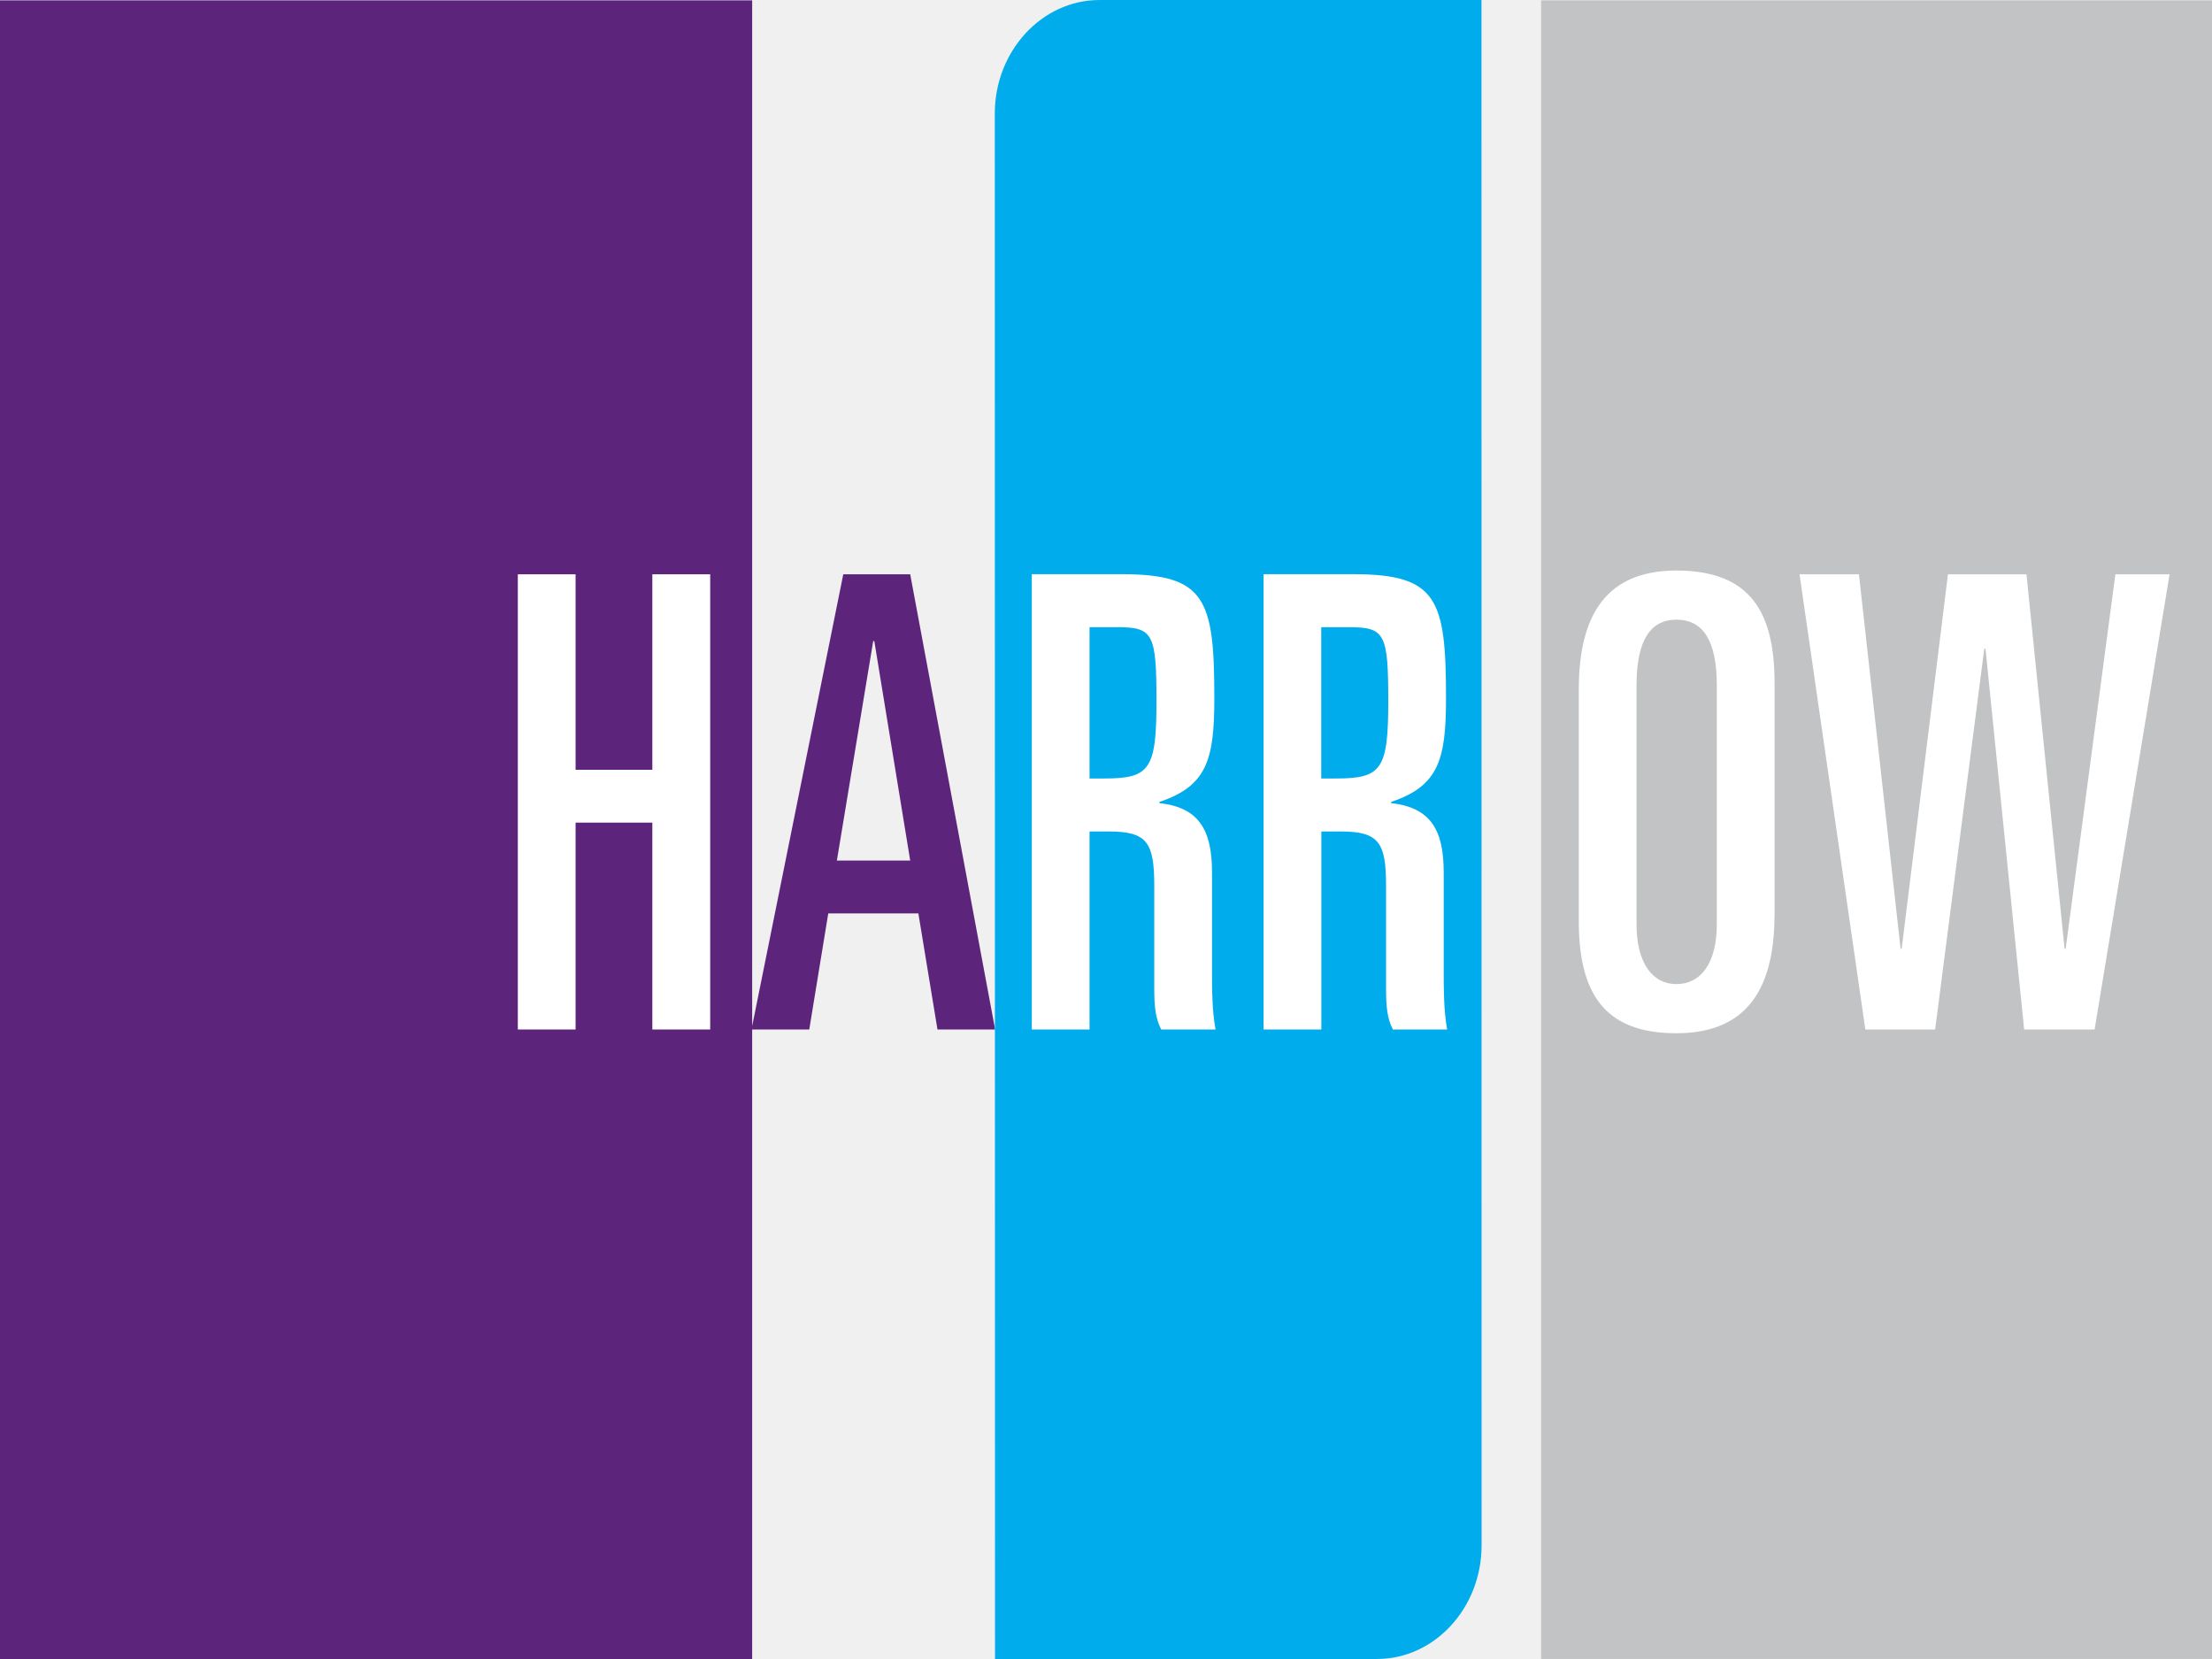
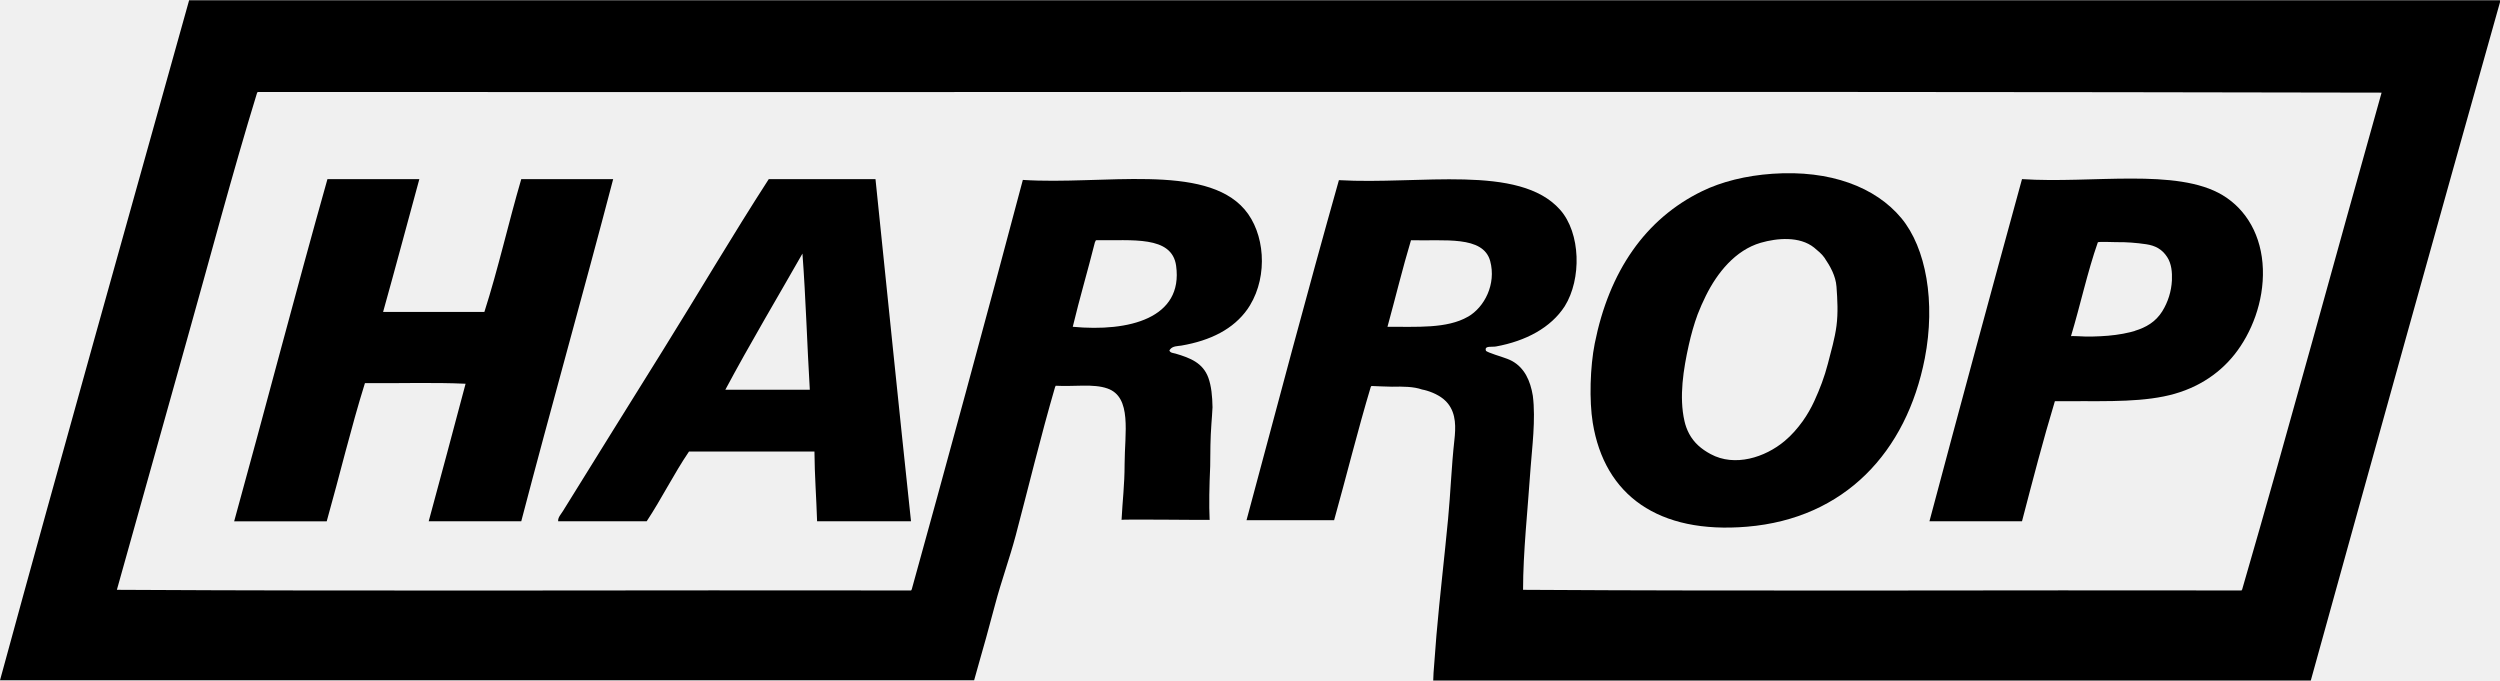
- <svg xmlns="http://www.w3.org/2000/svg" width="2500" height="1875" viewBox="0 0 20.03 15.022">
-   <path d="M8.242 5.2h-.606l-.825 4.091V.003H0v15.019h6.811v-5.7h.517L7.5 8.271h.816l.173 1.051h.522L8.242 5.2zm-.664 2.592l.329-1.987h.01l.325 1.987h-.664z" fill="#5c257b" />
-   <path d="M13.415 0h-3.46c-.521 0-.947.463-.947 1.028l.002 13.994h3.46c.521 0 .946-.463.946-1.028L13.415 0z" fill="#00acec" />
-   <path fill="#c1c3c5" d="M20.03 15.022h-6.075V.003h6.075v15.019z" />
-   <path fill="#fff" d="M4.689 5.2h.523v1.77h.695V5.2h.524v4.122h-.524V7.449h-.695v1.873h-.523V5.2zM9.866 5.679h.251c.324 0 .355.057.355.668 0 .617-.058.702-.471.702h-.135v-1.37zm-.523 3.643h.523V7.529h.178c.345 0 .408.103.408.491v.931c0 .166.011.269.063.371h.492c-.032-.171-.032-.377-.032-.526V7.9c0-.388-.12-.588-.476-.628v-.011c.429-.143.497-.382.497-.937 0-.902-.079-1.125-.842-1.125h-.811v4.123zM11.965 5.679h.251c.324 0 .355.057.355.668 0 .617-.058.702-.471.702h-.136v-1.37h.001zm-.523 3.643h.523V7.529h.178c.345 0 .408.103.408.491v.931c0 .166.01.269.062.371h.491c-.031-.171-.031-.377-.031-.526V7.9c0-.388-.12-.588-.476-.628v-.011c.429-.143.497-.382.497-.937 0-.902-.079-1.125-.842-1.125h-.81v4.123zM14.819 6.205c0-.405.125-.594.361-.594.24 0 .366.188.366.594v2.164c0 .354-.146.542-.366.542-.214 0-.361-.188-.361-.542V6.205zm-.523 2.129c0 .64.214 1.022.884 1.022.716 0 .889-.508.889-1.085V6.187c0-.639-.214-1.021-.889-1.021-.711 0-.884.508-.884 1.084v2.084zM16.295 5.2h.538l.377 3.391h.01l.419-3.391h.711l.345 3.391h.01l.45-3.391h.491l-.679 4.122h-.638l-.35-3.448h-.011l-.445 3.448h-.632L16.295 5.2z" />
+ <svg xmlns="http://www.w3.org/2000/svg" class="site-header__menu__top__logo" viewbox="0 0 312.47 85.04">
+   <path d="M40.93 22.39h11.49c-1.51 5.53-2.99 11.09-4.53 16.6h12.66c1.72-5.36 3.01-11.14 4.61-16.6h11.49c-3.75 14.33-7.74 28.43-11.49 42.77H53.59c1.56-5.71 3.08-11.46 4.61-17.19-4.03-.19-8.42-.03-12.58-.08-1.75 5.6-3.16 11.54-4.78 17.28H29.27c3.93-14.22 7.67-28.62 11.66-42.77ZM96.11 22.39h13.33c1.47 14.26 2.92 28.55 4.44 42.77h-11.74c-.09-2.93-.31-5.73-.33-8.72H86.13c-1.89 2.78-3.43 5.91-5.29 8.72H69.77c-.04-.49.36-.88.59-1.26 4.08-6.59 8.26-13.3 12.41-19.96 4.49-7.2 8.8-14.54 13.33-21.55Zm-5.45 26.33h10.57c-.34-5.64-.5-11.46-.92-17.02-2.94 5.18-6.53 11.19-9.64 17.02ZM252.76 22.39c8.71.58 19.35-1.43 25.08 2.01 3 1.81 4.89 5.09 5.03 9.23.14 4.12-1.45 8.03-3.52 10.65-2.08 2.63-5.07 4.52-8.89 5.28-3.93.79-8.53.54-13.59.59-1.48 4.89-2.79 9.96-4.11 15.01h-11.57c3.81-14.31 7.67-28.56 11.57-42.77Zm14.09 18.97c1.42-.43 2.61-1.12 3.44-2.44a8.114 8.114 0 0 0 1.21-3.88c.04-.99-.04-2.07-.6-2.92-.64-.98-1.49-1.42-2.62-1.59-1.24-.18-2.48-.28-3.73-.26-.22 0-2.27-.08-2.31.02-1.3 3.69-2.18 7.84-3.36 11.74.02-.06 1.67.04 1.84.04.63 0 1.25 0 1.88-.04 1.24-.06 2.49-.21 3.71-.51.19-.05.37-.1.55-.15Z" style="fill:#000;fill-rule:evenodd;stroke-width:0" />
+   <path d="M23.65 0C15.75 28.33 7.76 56.57 0 85.04h121.77c.46-1.68 1.01-3.56 1.5-5.32.37-1.37.74-2.72 1.1-4.07.81-3.06 1.82-5.79 2.6-8.72 1.56-5.89 3.09-12.26 4.94-18.62h.03c0-.03.02-.06.03-.09 2.36.13 4.7-.28 6.46.34 3.1 1.08 2.16 5.57 2.15 9.49 0 2.55-.26 4.54-.38 6.94 0-.1 9.84.02 11.01 0-.09-1.9-.04-4.25.07-6.71.01-1.75.02-3.51.15-5.26.05-.72.11-1.42.14-2.11-.02-1.38-.15-2.66-.52-3.69-.68-1.86-2.27-2.48-4.11-3.02-.22-.07-.7-.07-.76-.42.02-.03.04-.05.07-.07v-.01c.32-.46.98-.43 1.43-.5 3.65-.63 6.51-2.06 8.28-4.58.1-.15.2-.29.29-.45 2.29-3.77 1.85-9.06-.67-11.99-5.02-5.83-17.75-3.04-27.72-3.69-4.51 17.03-9.94 36.96-13.9 51.23h-.03l-.03.09c-33.07-.06-66.36.11-99.29-.08 2.91-10.34 5.8-20.73 8.72-31.11 2.93-10.38 5.67-20.81 8.81-31.03h.03l.03-.09c88.5.06 177.16-.11 265.51.08-5.83 20.69-11.47 41.58-17.44 62.14h-.03l-.03.09c-29.91-.06-60.05.11-89.82-.08 0-4.69.58-9.95.95-15.36.16-2.27.65-5.94.27-8.9-.31-1.89-1.04-3.48-2.59-4.34-.7-.39-1.99-.7-2.8-1.04-.02 0-.04-.01-.06-.02-.03-.01-.06-.03-.1-.05h-.02s-.02 0-.02-.01c-.1-.04-.19-.09-.26-.14-.02-.06-.03-.1-.04-.15-.07-.51.77-.32 1.29-.41 3.73-.68 6.86-2.35 8.59-5.03 2.12-3.4 2.01-9.15-.59-12.07-5.1-5.74-17.58-3.1-27.64-3.69-3.97 14.05-7.74 28.3-11.55 42.51h10.95c1.55-5.54 2.95-11.23 4.59-16.69h.03c0-.03.02-.06.03-.09.85.05 1.72.06 2.58.09 1.38-.03 2.71-.02 3.76.35.21.04.43.09.62.15.96.29 2.01.82 2.63 1.62 1.03 1.31.97 2.98.79 4.6-.36 3.25-.47 6.52-.78 9.77-.46 4.87-1.04 9.72-1.46 14.59-.01.2-.2 2.54-.36 4.68-.01.32-.03.65-.04.97h109.7c7.84-28.3 15.7-56.59 23.65-84.79V.03H23.65Zm113.22 30.28c.07-.07.05-.23.17-.25 4.42.07 9.45-.62 9.98 3.19.91 6.57-5.9 8.29-12.92 7.63.86-3.59 1.88-7.02 2.77-10.57Zm46.63 9.31c-2.63 1.52-6.4 1.24-10.06 1.26.99-3.59 1.88-7.29 2.94-10.82 4.12.12 9.02-.62 9.9 2.6.78 2.89-.72 5.78-2.77 6.96Z" style="fill:#000;fill-rule:evenodd;stroke-width:0" />
+   <path d="M221.57 21.72c7.23-.5 12.88 1.67 16.1 5.54 3.11 3.74 4.3 10.51 2.94 17.53-2.29 11.74-10.03 20.03-22.22 21.05-11.07.93-17.82-3.91-19.29-13-.45-2.78-.33-6.99.25-9.9 1.8-9.03 6.33-15.59 13.42-19.04 2.44-1.19 5.48-1.95 8.81-2.18Zm3.77 30.94c.57-.8 1.06-1.66 1.45-2.51.7-1.52 1.28-3.05 1.7-4.67.4-1.57.87-3.14 1.08-4.75.21-1.62.12-3.27 0-4.9-.1-1.34-.77-2.53-1.51-3.62-.31-.46-.87-.91-1.29-1.26-1.8-1.44-4.61-1.2-6.68-.6-3.18.93-5.44 3.77-6.85 6.62-.37.75-.72 1.53-1.02 2.31-.46 1.24-.82 2.54-1.11 3.83-.67 3-1.24 6.5-.54 9.54.12.54.32 1.08.58 1.57.61 1.14 1.53 1.92 2.68 2.54 3.01 1.64 6.81.43 9.27-1.64.85-.71 1.59-1.56 2.24-2.46Z" style="fill:#000;fill-rule:evenodd;stroke-width:0" />
</svg>
